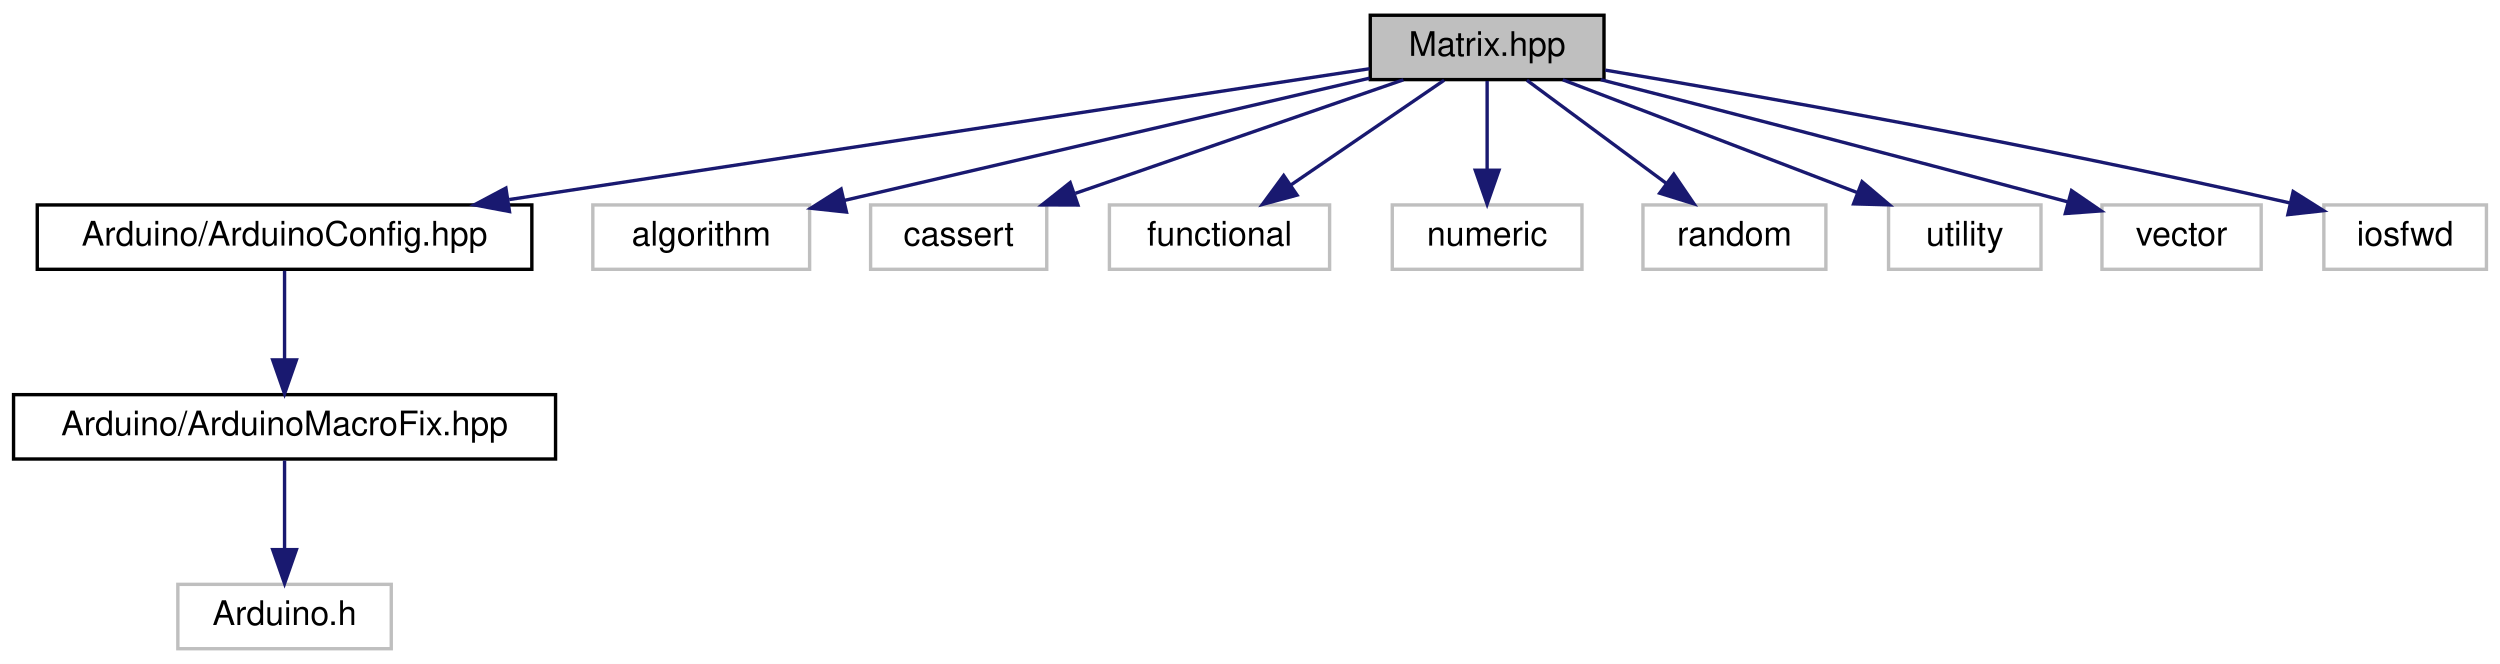
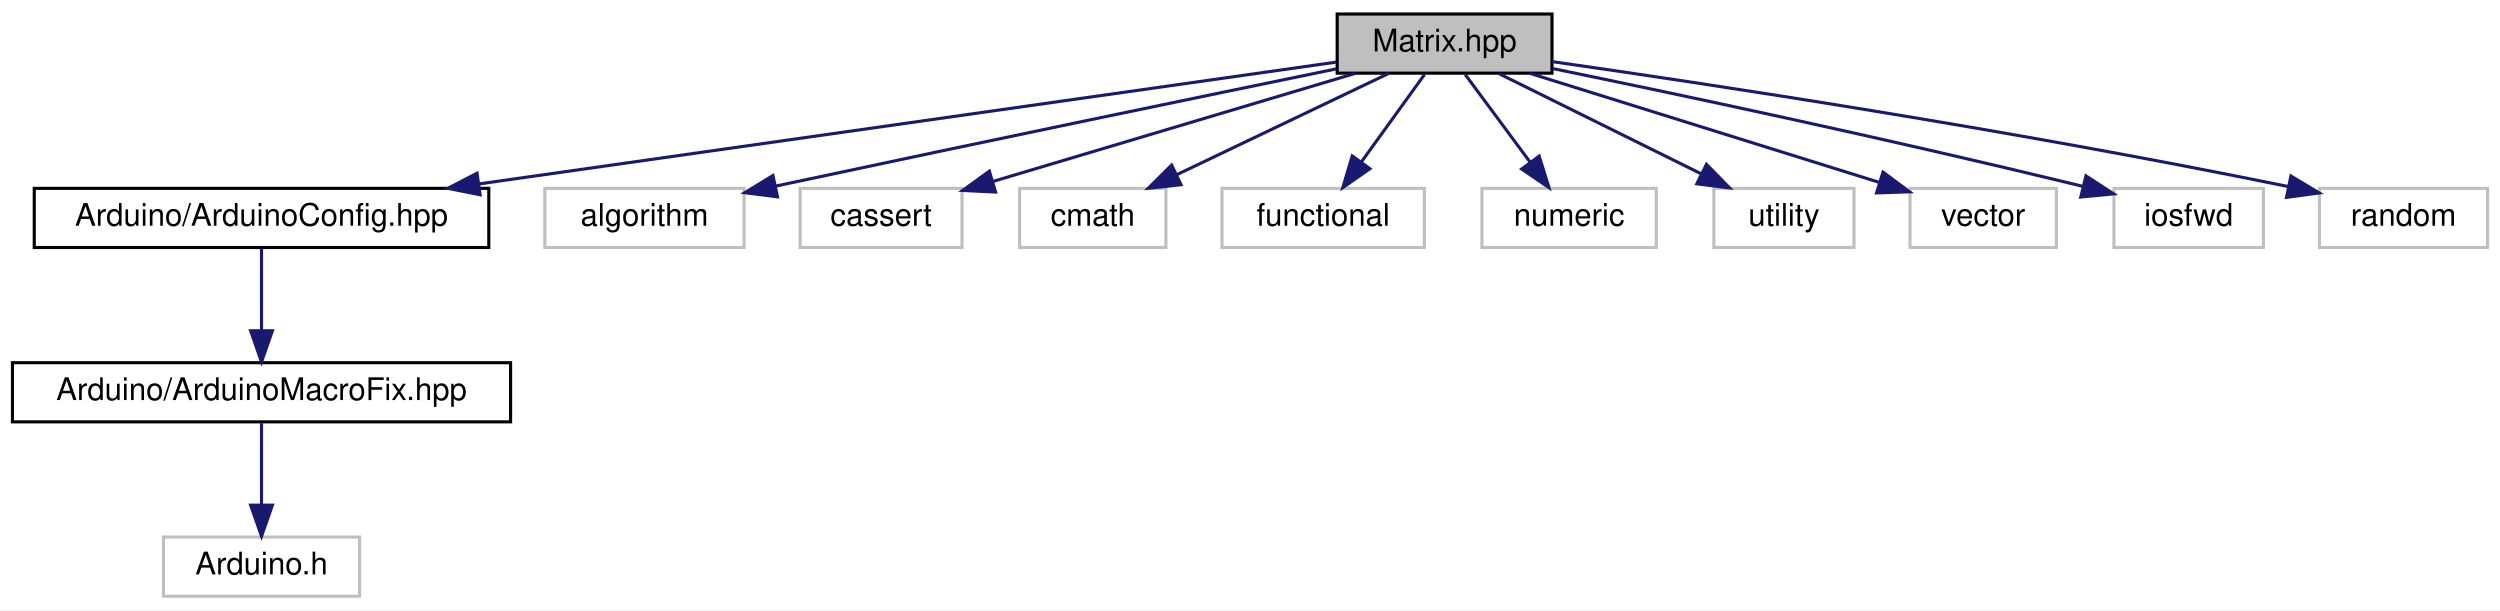
- <svg xmlns="http://www.w3.org/2000/svg" xmlns:xlink="http://www.w3.org/1999/xlink" width="738pt" height="196pt" viewBox="0.00 0.00 738.00 196.00">
+ <svg xmlns="http://www.w3.org/2000/svg" xmlns:xlink="http://www.w3.org/1999/xlink" width="803pt" height="196pt" viewBox="0.00 0.00 803.00 196.00">
  <g id="graph0" class="graph" transform="scale(1 1) rotate(0) translate(4 192)">
-     <polygon fill="white" stroke="transparent" points="-4,4 -4,-192 734,-192 734,4 -4,4" />
+     <polygon fill="white" stroke="transparent" points="-4,4 -4,-192 799,-192 799,4 -4,4" />
    <g id="node1" class="node">
      <g id="a_node1">
        <a xlink:title=" ">
-           <polygon fill="#bfbfbf" stroke="black" points="400.5,-168.5 400.5,-187.5 469.5,-187.5 469.5,-168.5 400.5,-168.5" />
-           <text text-anchor="middle" x="435" y="-175.5" font-family="Helvetica,sans-Serif" font-size="10.00">Matrix.hpp</text>
+           <polygon fill="#bfbfbf" stroke="black" points="425.5,-168.5 425.5,-187.5 494.5,-187.5 494.5,-168.5 425.5,-168.5" />
+           <text text-anchor="middle" x="460" y="-175.5" font-family="Helvetica,sans-Serif" font-size="10.00">Matrix.hpp</text>
        </a>
      </g>
    </g>
    <g id="node2" class="node">
      <g id="a_node2">
        <a xlink:href="../../d9/dd5/ArduinoConfig_8hpp.html" target="_top" xlink:title="Preprocessor logic for configuring the library to make it compatible with the Arduino environment.">
          <polygon fill="white" stroke="black" points="7,-112.5 7,-131.5 153,-131.5 153,-112.5 7,-112.5" />
          <text text-anchor="middle" x="80" y="-119.5" font-family="Helvetica,sans-Serif" font-size="10.00">Arduino/ArduinoConfig.hpp</text>
        </a>
      </g>
    </g>
    <g id="edge1" class="edge">
-       <path fill="none" stroke="midnightblue" d="M400.31,-171.72C341.58,-162.79 221.59,-144.54 146.3,-133.09" />
-       <polygon fill="midnightblue" stroke="midnightblue" points="146.4,-129.56 135.98,-131.52 145.34,-136.48 146.4,-129.56" />
+       <path fill="none" stroke="midnightblue" d="M425.27,-172.06C363.07,-163.23 231.56,-144.54 150,-132.95" />
+       <polygon fill="midnightblue" stroke="midnightblue" points="150.21,-129.44 139.82,-131.5 149.23,-136.37 150.21,-129.44" />
    </g>
    <g id="node5" class="node">
      <g id="a_node5">
        <a xlink:title=" ">
          <polygon fill="white" stroke="#bfbfbf" points="171,-112.5 171,-131.5 235,-131.5 235,-112.5 171,-112.5" />
          <text text-anchor="middle" x="203" y="-119.5" font-family="Helvetica,sans-Serif" font-size="10.00">algorithm</text>
        </a>
      </g>
    </g>
    <g id="edge4" class="edge">
-       <path fill="none" stroke="midnightblue" d="M400.27,-168.92C358.87,-159.28 289.72,-143.19 245.26,-132.84" />
-       <polygon fill="midnightblue" stroke="midnightblue" points="245.88,-129.39 235.35,-130.53 244.29,-136.21 245.88,-129.39" />
+       <path fill="none" stroke="midnightblue" d="M425.18,-169.87C384.39,-161.48 314.5,-147.03 245.02,-132.2" />
+       <polygon fill="midnightblue" stroke="midnightblue" points="245.73,-128.78 235.22,-130.11 244.27,-135.62 245.73,-128.78" />
    </g>
    <g id="node6" class="node">
      <g id="a_node6">
        <a xlink:title=" ">
          <polygon fill="white" stroke="#bfbfbf" points="253,-112.5 253,-131.5 305,-131.5 305,-112.5 253,-112.5" />
          <text text-anchor="middle" x="279" y="-119.5" font-family="Helvetica,sans-Serif" font-size="10.00">cassert</text>
        </a>
      </g>
    </g>
    <g id="edge5" class="edge">
-       <path fill="none" stroke="midnightblue" d="M410.28,-168.44C384.15,-159.4 342.74,-145.06 313.42,-134.92" />
-       <polygon fill="midnightblue" stroke="midnightblue" points="314.2,-131.48 303.6,-131.52 311.91,-138.1 314.2,-131.48" />
+       <path fill="none" stroke="midnightblue" d="M431.32,-168.44C399.75,-159.02 348.95,-143.87 314.79,-133.68" />
+       <polygon fill="midnightblue" stroke="midnightblue" points="315.78,-130.32 305.2,-130.82 313.78,-137.03 315.78,-130.32" />
    </g>
    <g id="node7" class="node">
      <g id="a_node7">
        <a xlink:title=" ">
-           <polygon fill="white" stroke="#bfbfbf" points="323.5,-112.5 323.5,-131.5 388.5,-131.5 388.5,-112.5 323.5,-112.5" />
-           <text text-anchor="middle" x="356" y="-119.5" font-family="Helvetica,sans-Serif" font-size="10.00">functional</text>
+           <polygon fill="white" stroke="#bfbfbf" points="323.5,-112.5 323.5,-131.5 370.5,-131.5 370.5,-112.5 323.5,-112.5" />
+           <text text-anchor="middle" x="347" y="-119.5" font-family="Helvetica,sans-Serif" font-size="10.00">cmath</text>
        </a>
      </g>
    </g>
    <g id="edge6" class="edge">
-       <path fill="none" stroke="midnightblue" d="M422.31,-168.32C410.1,-159.98 391.42,-147.21 377,-137.35" />
-       <polygon fill="midnightblue" stroke="midnightblue" points="378.89,-134.41 368.66,-131.65 374.94,-140.19 378.89,-134.41" />
+       <path fill="none" stroke="midnightblue" d="M442.09,-168.44C423.75,-159.68 394.99,-145.94 373.91,-135.86" />
+       <polygon fill="midnightblue" stroke="midnightblue" points="375.35,-132.67 364.82,-131.52 372.33,-138.99 375.35,-132.67" />
    </g>
    <g id="node8" class="node">
      <g id="a_node8">
        <a xlink:title=" ">
-           <polygon fill="white" stroke="#bfbfbf" points="407,-112.5 407,-131.5 463,-131.5 463,-112.5 407,-112.5" />
-           <text text-anchor="middle" x="435" y="-119.5" font-family="Helvetica,sans-Serif" font-size="10.00">numeric</text>
+           <polygon fill="white" stroke="#bfbfbf" points="388.5,-112.5 388.5,-131.5 453.5,-131.5 453.5,-112.5 388.5,-112.5" />
+           <text text-anchor="middle" x="421" y="-119.5" font-family="Helvetica,sans-Serif" font-size="10.00">functional</text>
        </a>
      </g>
    </g>
    <g id="edge7" class="edge">
-       <path fill="none" stroke="midnightblue" d="M435,-168.08C435,-161.01 435,-150.86 435,-141.99" />
-       <polygon fill="midnightblue" stroke="midnightblue" points="438.5,-141.75 435,-131.75 431.5,-141.75 438.5,-141.75" />
+       <path fill="none" stroke="midnightblue" d="M453.56,-168.08C448.05,-160.46 439.97,-149.26 433.24,-139.94" />
+       <polygon fill="midnightblue" stroke="midnightblue" points="436.01,-137.81 427.32,-131.75 430.34,-141.91 436.01,-137.81" />
    </g>
    <g id="node9" class="node">
      <g id="a_node9">
        <a xlink:title=" ">
-           <polygon fill="white" stroke="#bfbfbf" points="481,-112.5 481,-131.5 535,-131.5 535,-112.5 481,-112.5" />
-           <text text-anchor="middle" x="508" y="-119.5" font-family="Helvetica,sans-Serif" font-size="10.00">random</text>
+           <polygon fill="white" stroke="#bfbfbf" points="472,-112.5 472,-131.5 528,-131.5 528,-112.5 472,-112.5" />
+           <text text-anchor="middle" x="500" y="-119.5" font-family="Helvetica,sans-Serif" font-size="10.00">numeric</text>
        </a>
      </g>
    </g>
    <g id="edge8" class="edge">
-       <path fill="none" stroke="midnightblue" d="M446.73,-168.32C457.84,-160.11 474.74,-147.6 487.98,-137.81" />
-       <polygon fill="midnightblue" stroke="midnightblue" points="490.1,-140.59 496.06,-131.83 485.94,-134.97 490.1,-140.59" />
+       <path fill="none" stroke="midnightblue" d="M466.61,-168.08C472.26,-160.46 480.54,-149.26 487.45,-139.94" />
+       <polygon fill="midnightblue" stroke="midnightblue" points="490.38,-141.87 493.52,-131.75 484.75,-137.7 490.38,-141.87" />
    </g>
    <g id="node10" class="node">
      <g id="a_node10">
        <a xlink:title=" ">
-           <polygon fill="white" stroke="#bfbfbf" points="553.5,-112.5 553.5,-131.5 598.5,-131.5 598.5,-112.5 553.5,-112.5" />
-           <text text-anchor="middle" x="576" y="-119.5" font-family="Helvetica,sans-Serif" font-size="10.00">utility</text>
+           <polygon fill="white" stroke="#bfbfbf" points="546.5,-112.5 546.5,-131.5 591.5,-131.5 591.5,-112.5 546.5,-112.5" />
+           <text text-anchor="middle" x="569" y="-119.5" font-family="Helvetica,sans-Serif" font-size="10.00">utility</text>
        </a>
      </g>
    </g>
    <g id="edge9" class="edge">
-       <path fill="none" stroke="midnightblue" d="M457.34,-168.44C480.75,-159.48 517.74,-145.31 544.19,-135.18" />
-       <polygon fill="midnightblue" stroke="midnightblue" points="545.68,-138.36 553.76,-131.52 543.17,-131.82 545.68,-138.36" />
+       <path fill="none" stroke="midnightblue" d="M477.51,-168.32C495.07,-159.62 522.33,-146.12 542.53,-136.11" />
+       <polygon fill="midnightblue" stroke="midnightblue" points="544.12,-139.23 551.53,-131.65 541.02,-132.96 544.12,-139.23" />
    </g>
    <g id="node11" class="node">
      <g id="a_node11">
        <a xlink:title=" ">
-           <polygon fill="white" stroke="#bfbfbf" points="616.5,-112.5 616.5,-131.5 663.5,-131.5 663.5,-112.5 616.5,-112.5" />
-           <text text-anchor="middle" x="640" y="-119.5" font-family="Helvetica,sans-Serif" font-size="10.00">vector</text>
+           <polygon fill="white" stroke="#bfbfbf" points="609.5,-112.5 609.5,-131.5 656.5,-131.5 656.5,-112.5 609.5,-112.5" />
+           <text text-anchor="middle" x="633" y="-119.5" font-family="Helvetica,sans-Serif" font-size="10.00">vector</text>
        </a>
      </g>
    </g>
    <g id="edge10" class="edge">
-       <path fill="none" stroke="midnightblue" d="M468.54,-168.48C501.39,-160.1 553.11,-146.77 606.3,-132.43" />
-       <polygon fill="midnightblue" stroke="midnightblue" points="607.51,-135.73 616.25,-129.74 605.68,-128.97 607.51,-135.73" />
+       <path fill="none" stroke="midnightblue" d="M487.41,-168.44C517.89,-158.93 567.12,-143.56 599.77,-133.37" />
+       <polygon fill="midnightblue" stroke="midnightblue" points="600.83,-136.71 609.33,-130.39 598.74,-130.03 600.83,-136.71" />
    </g>
    <g id="node12" class="node">
      <g id="a_node12">
        <a xlink:title=" ">
-           <polygon fill="white" stroke="#bfbfbf" points="682,-112.5 682,-131.5 730,-131.5 730,-112.5 682,-112.5" />
-           <text text-anchor="middle" x="706" y="-119.5" font-family="Helvetica,sans-Serif" font-size="10.00">iosfwd</text>
+           <polygon fill="white" stroke="#bfbfbf" points="675,-112.5 675,-131.5 723,-131.5 723,-112.5 675,-112.5" />
+           <text text-anchor="middle" x="699" y="-119.5" font-family="Helvetica,sans-Serif" font-size="10.00">iosfwd</text>
        </a>
      </g>
    </g>
    <g id="edge11" class="edge">
-       <path fill="none" stroke="midnightblue" d="M469.87,-171.3C514.49,-163.81 594.39,-149.75 671.97,-132.09" />
-       <polygon fill="midnightblue" stroke="midnightblue" points="672.94,-135.46 681.91,-129.81 671.38,-128.64 672.94,-135.46" />
+       <path fill="none" stroke="midnightblue" d="M494.75,-169.97C533.8,-161.96 599.3,-148.14 664.8,-132.2" />
+       <polygon fill="midnightblue" stroke="midnightblue" points="666.01,-135.51 674.89,-129.73 664.34,-128.71 666.01,-135.51" />
+     </g>
+     <g id="node13" class="node">
+       <g id="a_node13">
+         <a xlink:title=" ">
+           <polygon fill="white" stroke="#bfbfbf" points="741,-112.5 741,-131.5 795,-131.5 795,-112.5 741,-112.5" />
+           <text text-anchor="middle" x="768" y="-119.5" font-family="Helvetica,sans-Serif" font-size="10.00">random</text>
+         </a>
+       </g>
+     </g>
+     <g id="edge12" class="edge">
+       <path fill="none" stroke="midnightblue" d="M494.52,-172.21C544.5,-165.06 640.14,-150.65 731.01,-132.07" />
+       <polygon fill="midnightblue" stroke="midnightblue" points="731.84,-135.47 740.93,-130.02 730.43,-128.61 731.84,-135.47" />
    </g>
    <g id="node3" class="node">
      <g id="a_node3">
        <a xlink:href="../../df/d96/ArduinoMacroFix_8hpp.html" target="_top" xlink:title="Fixes for problematic macros defined by the Arduino Core.">
          <polygon fill="white" stroke="black" points="0,-56.5 0,-75.5 160,-75.5 160,-56.5 0,-56.5" />
          <text text-anchor="middle" x="80" y="-63.5" font-family="Helvetica,sans-Serif" font-size="10.00">Arduino/ArduinoMacroFix.hpp</text>
        </a>
      </g>
    </g>
    <g id="edge2" class="edge">
      <path fill="none" stroke="midnightblue" d="M80,-112.08C80,-105.01 80,-94.86 80,-85.99" />
      <polygon fill="midnightblue" stroke="midnightblue" points="83.5,-85.75 80,-75.75 76.5,-85.75 83.5,-85.75" />
    </g>
    <g id="node4" class="node">
      <g id="a_node4">
        <a xlink:title=" ">
          <polygon fill="white" stroke="#bfbfbf" points="48.5,-0.5 48.5,-19.5 111.5,-19.5 111.5,-0.5 48.5,-0.5" />
          <text text-anchor="middle" x="80" y="-7.5" font-family="Helvetica,sans-Serif" font-size="10.00">Arduino.h</text>
        </a>
      </g>
    </g>
    <g id="edge3" class="edge">
      <path fill="none" stroke="midnightblue" d="M80,-56.08C80,-49.01 80,-38.86 80,-29.99" />
      <polygon fill="midnightblue" stroke="midnightblue" points="83.5,-29.75 80,-19.75 76.5,-29.75 83.5,-29.75" />
    </g>
  </g>
</svg>
